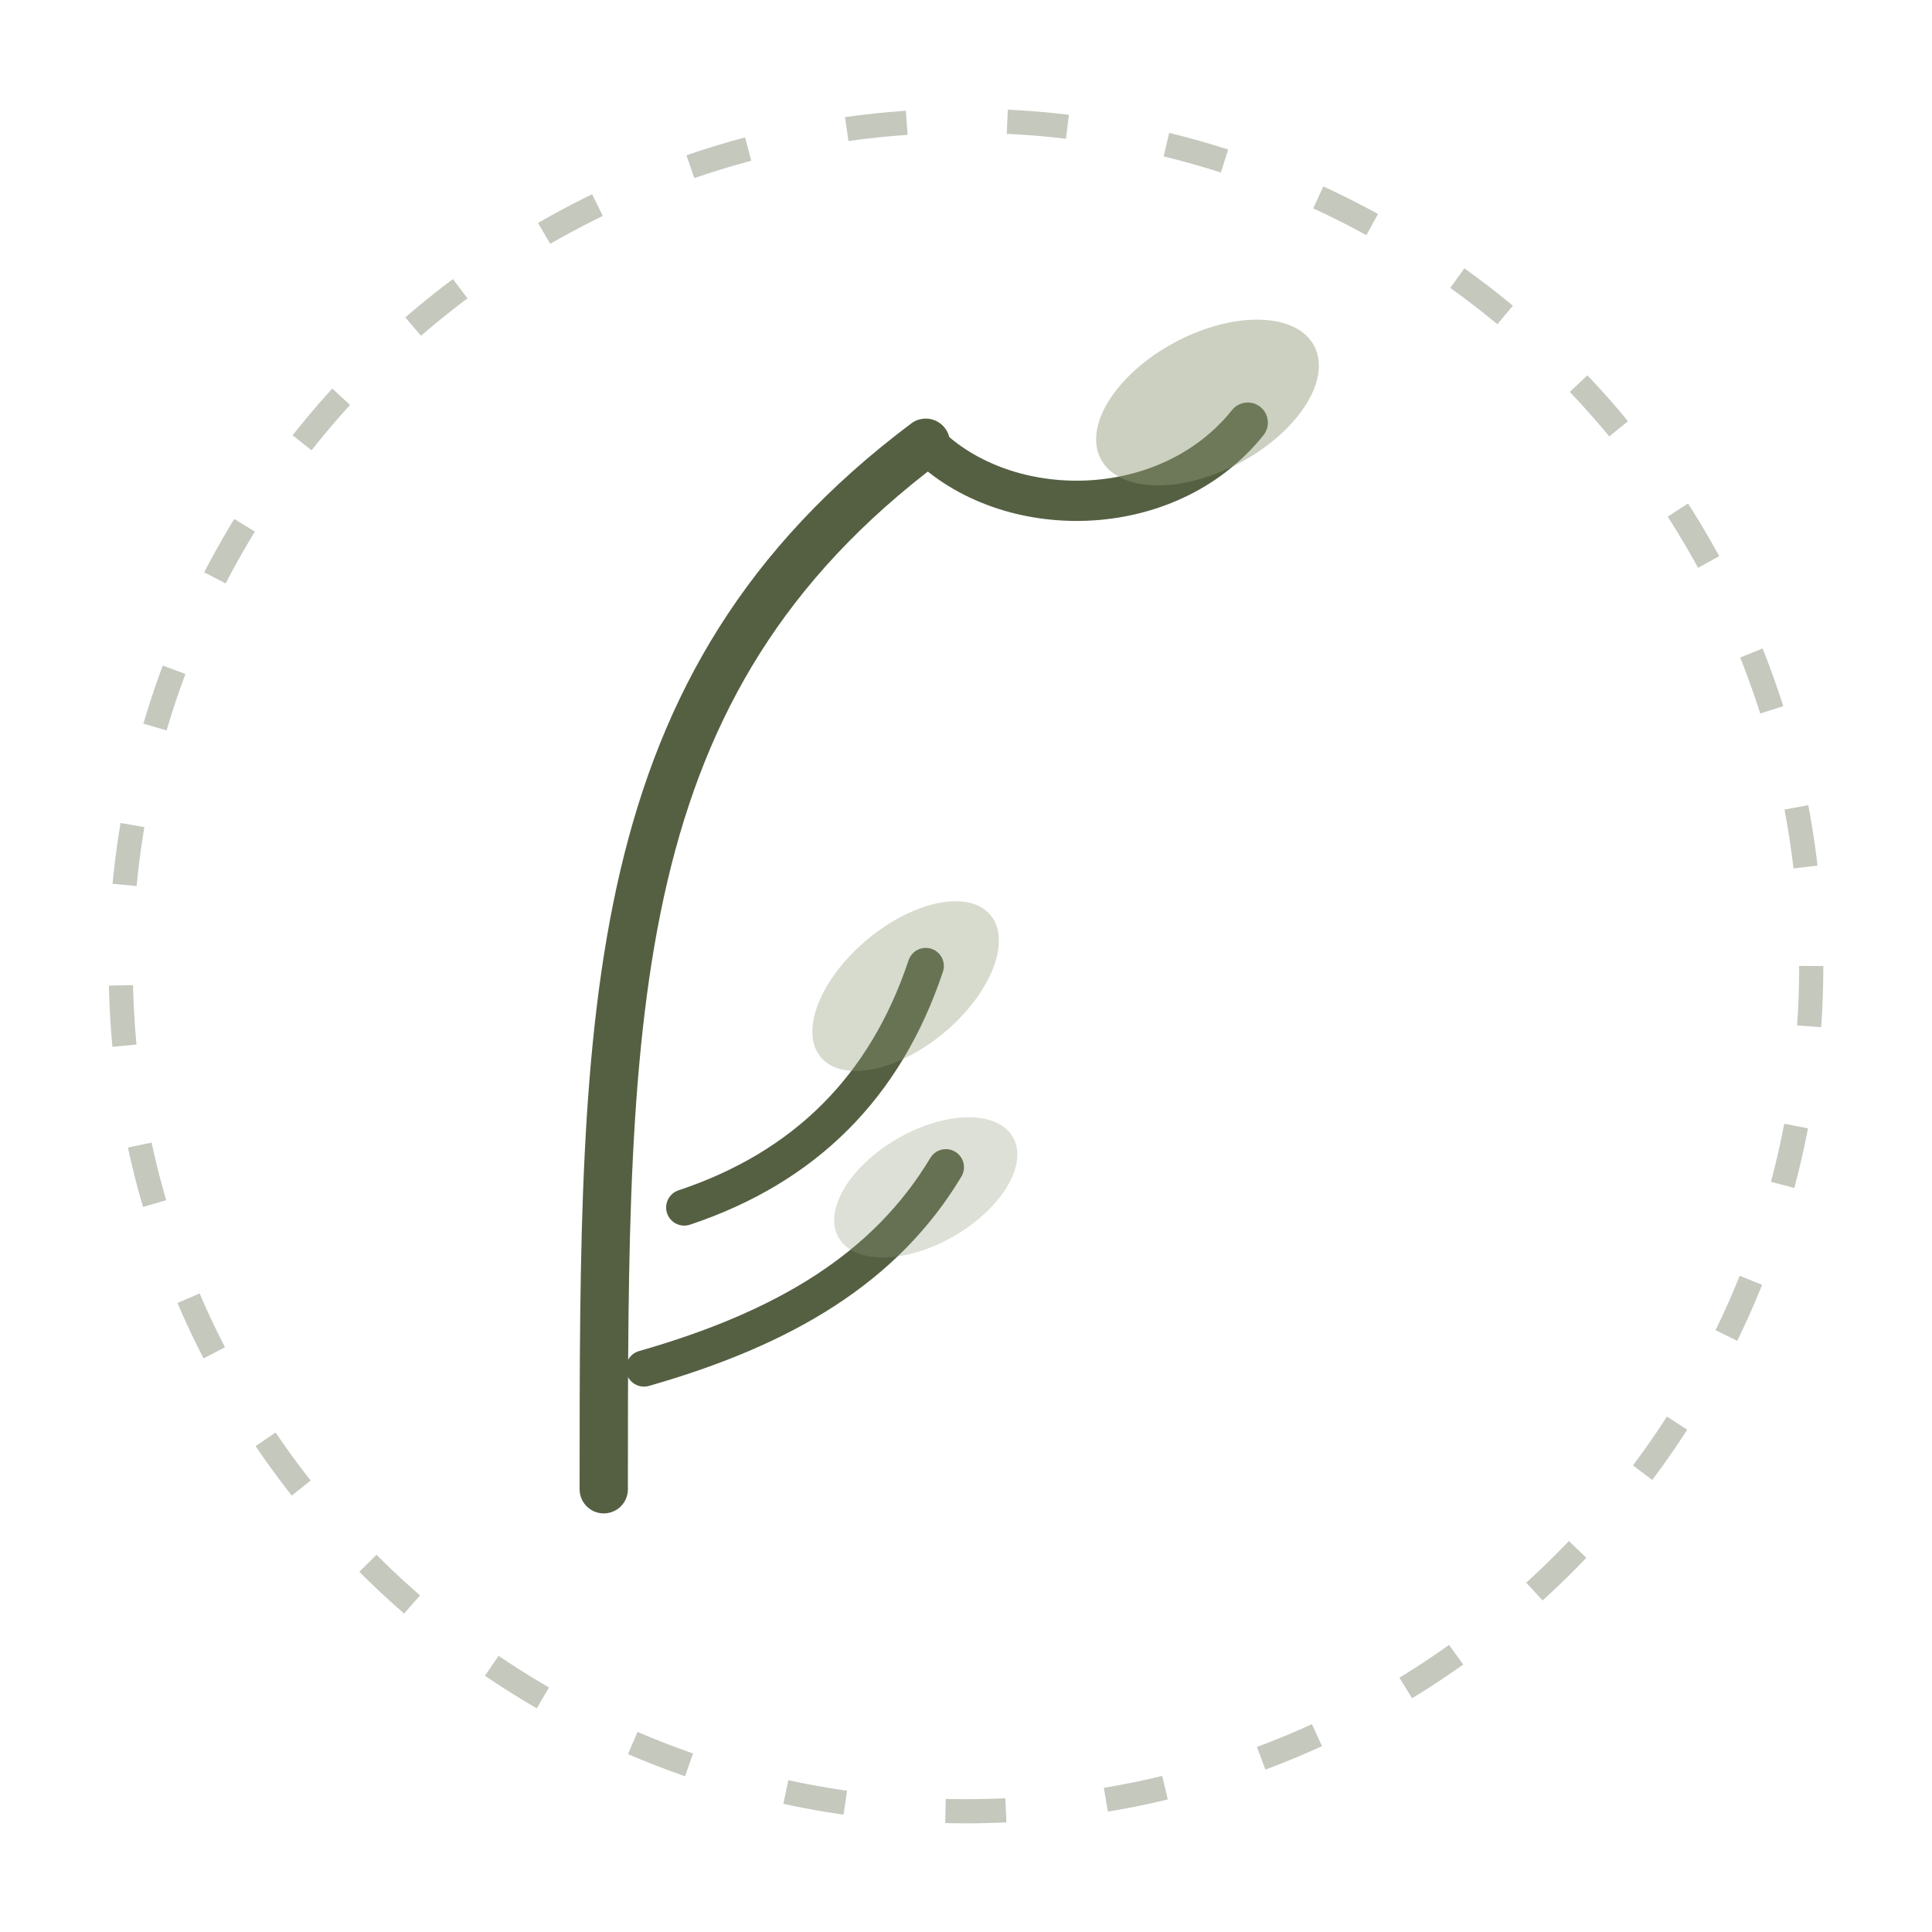
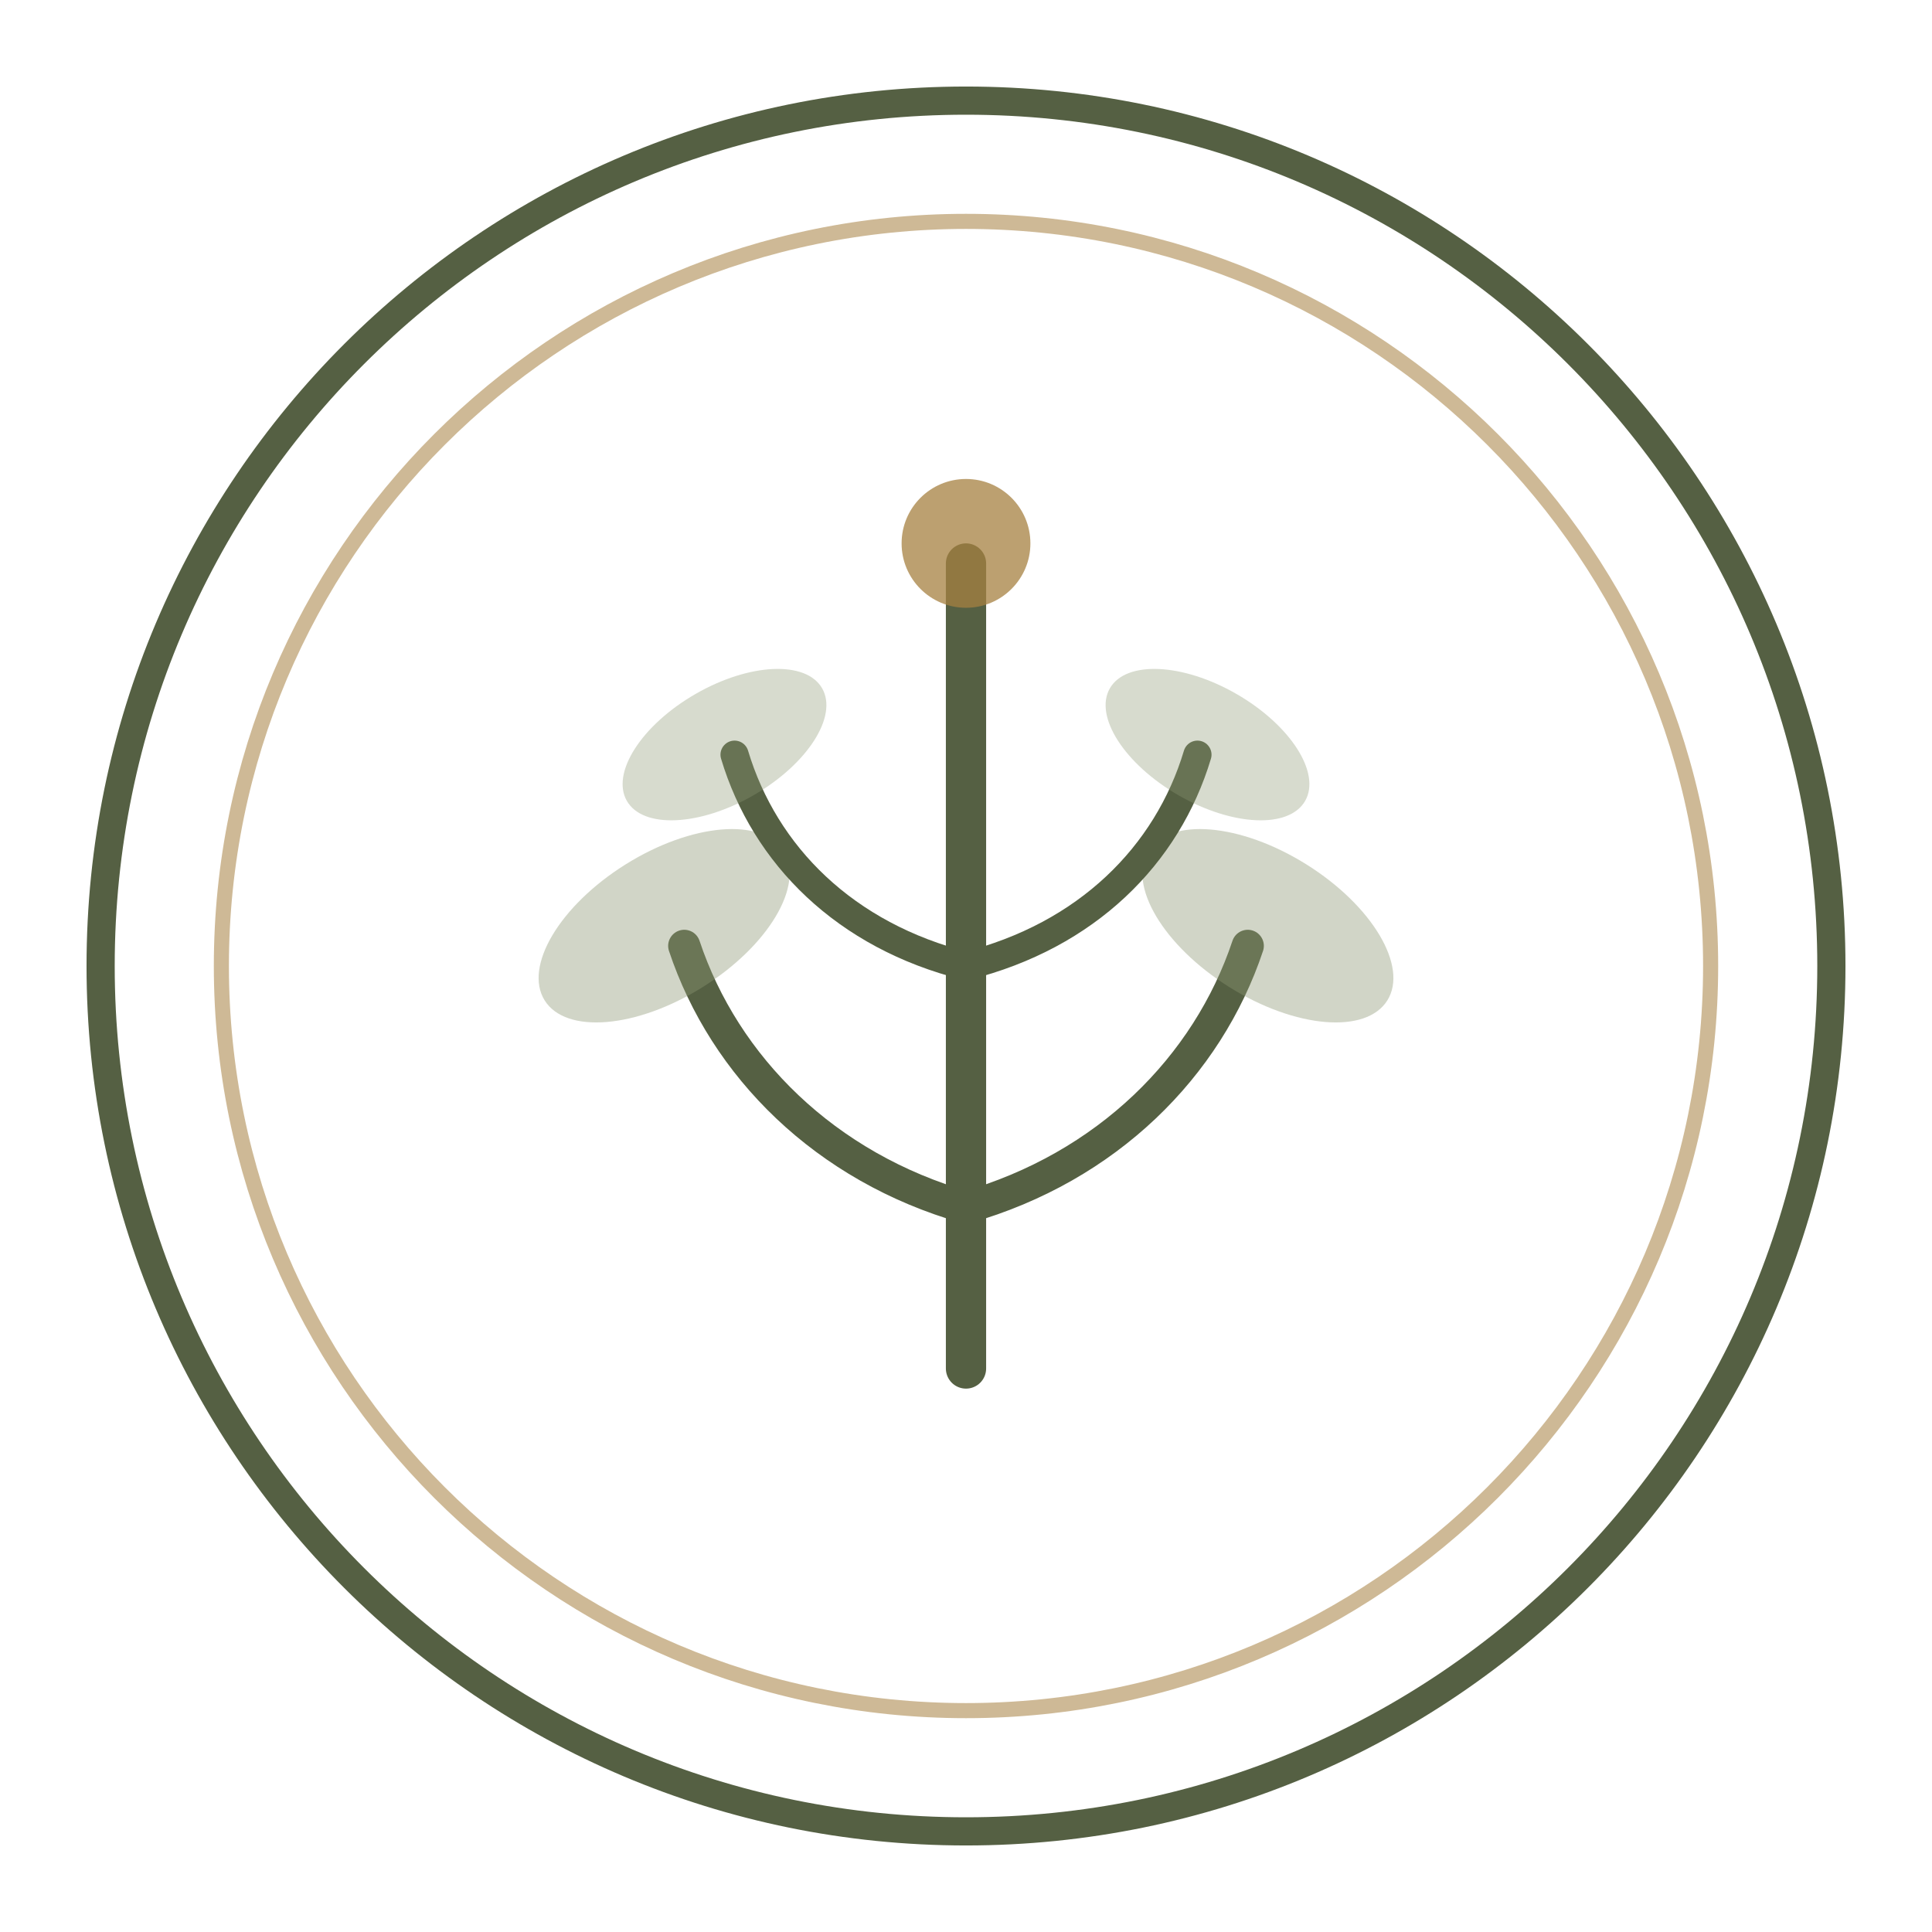
<svg xmlns="http://www.w3.org/2000/svg" viewBox="0 0 96 96" fill="none" role="img">
-   <circle cx="48" cy="48" r="42" stroke="#556043" stroke-width="1.2" stroke-dasharray="3 5" opacity="0.35" />
-   <path d="M30 74 C30 50 30 34 46 22" stroke="#556043" stroke-width="2.4" stroke-linecap="round" />
-   <path d="M46 22 C50 26 58 26 62 21" stroke="#556043" stroke-width="2" stroke-linecap="round" fill="none" />
-   <path d="M34 60 C40 58 44 54 46 48" stroke="#556043" stroke-width="1.8" stroke-linecap="round" fill="none" />
-   <path d="M32 68 C39 66 44 63 47 58" stroke="#556043" stroke-width="1.8" stroke-linecap="round" fill="none" />
-   <ellipse cx="60" cy="20" rx="6" ry="3.4" transform="rotate(-28 60 20)" fill="#8C9774" opacity="0.45" />
-   <ellipse cx="45" cy="49" rx="5.5" ry="3" transform="rotate(-40 45 49)" fill="#8C9774" opacity="0.35" />
-   <ellipse cx="46" cy="59" rx="5" ry="2.8" transform="rotate(-30 46 59)" fill="#8C9774" opacity="0.3" />
+   <circle cx="48" cy="48" r="43" stroke="#556043" stroke-width="1.4" />
+   <circle cx="48" cy="48" r="37" stroke="#A68040" stroke-width="0.75" opacity="0.55" />
+   <path d="M48 68 V28" stroke="#556043" stroke-width="2" stroke-linecap="round" />
+   <path d="M48 60 C41 58 36 53 34 47" stroke="#556043" stroke-width="1.6" stroke-linecap="round" fill="none" />
+   <path d="M48 60 C55 58 60 53 62 47" stroke="#556043" stroke-width="1.6" stroke-linecap="round" fill="none" />
+   <ellipse cx="33" cy="46" rx="7" ry="3.6" transform="rotate(-32 33 46)" fill="#8C9774" opacity="0.4" />
+   <ellipse cx="63" cy="46" rx="7" ry="3.6" transform="rotate(32 63 46)" fill="#8C9774" opacity="0.4" />
+   <path d="M48 48 C42 46.5 38 42.5 36.5 37.5" stroke="#556043" stroke-width="1.4" stroke-linecap="round" fill="none" />
+   <path d="M48 48 C54 46.5 58 42.5 59.5 37.5" stroke="#556043" stroke-width="1.4" stroke-linecap="round" fill="none" />
+   <ellipse cx="36" cy="37" rx="5.6" ry="2.9" transform="rotate(-30 36 37)" fill="#8C9774" opacity="0.35" />
+   <ellipse cx="60" cy="37" rx="5.6" ry="2.9" transform="rotate(30 60 37)" fill="#8C9774" opacity="0.35" />
+   <circle cx="48" cy="27" r="3.2" fill="#A68040" opacity="0.75" />
</svg>
